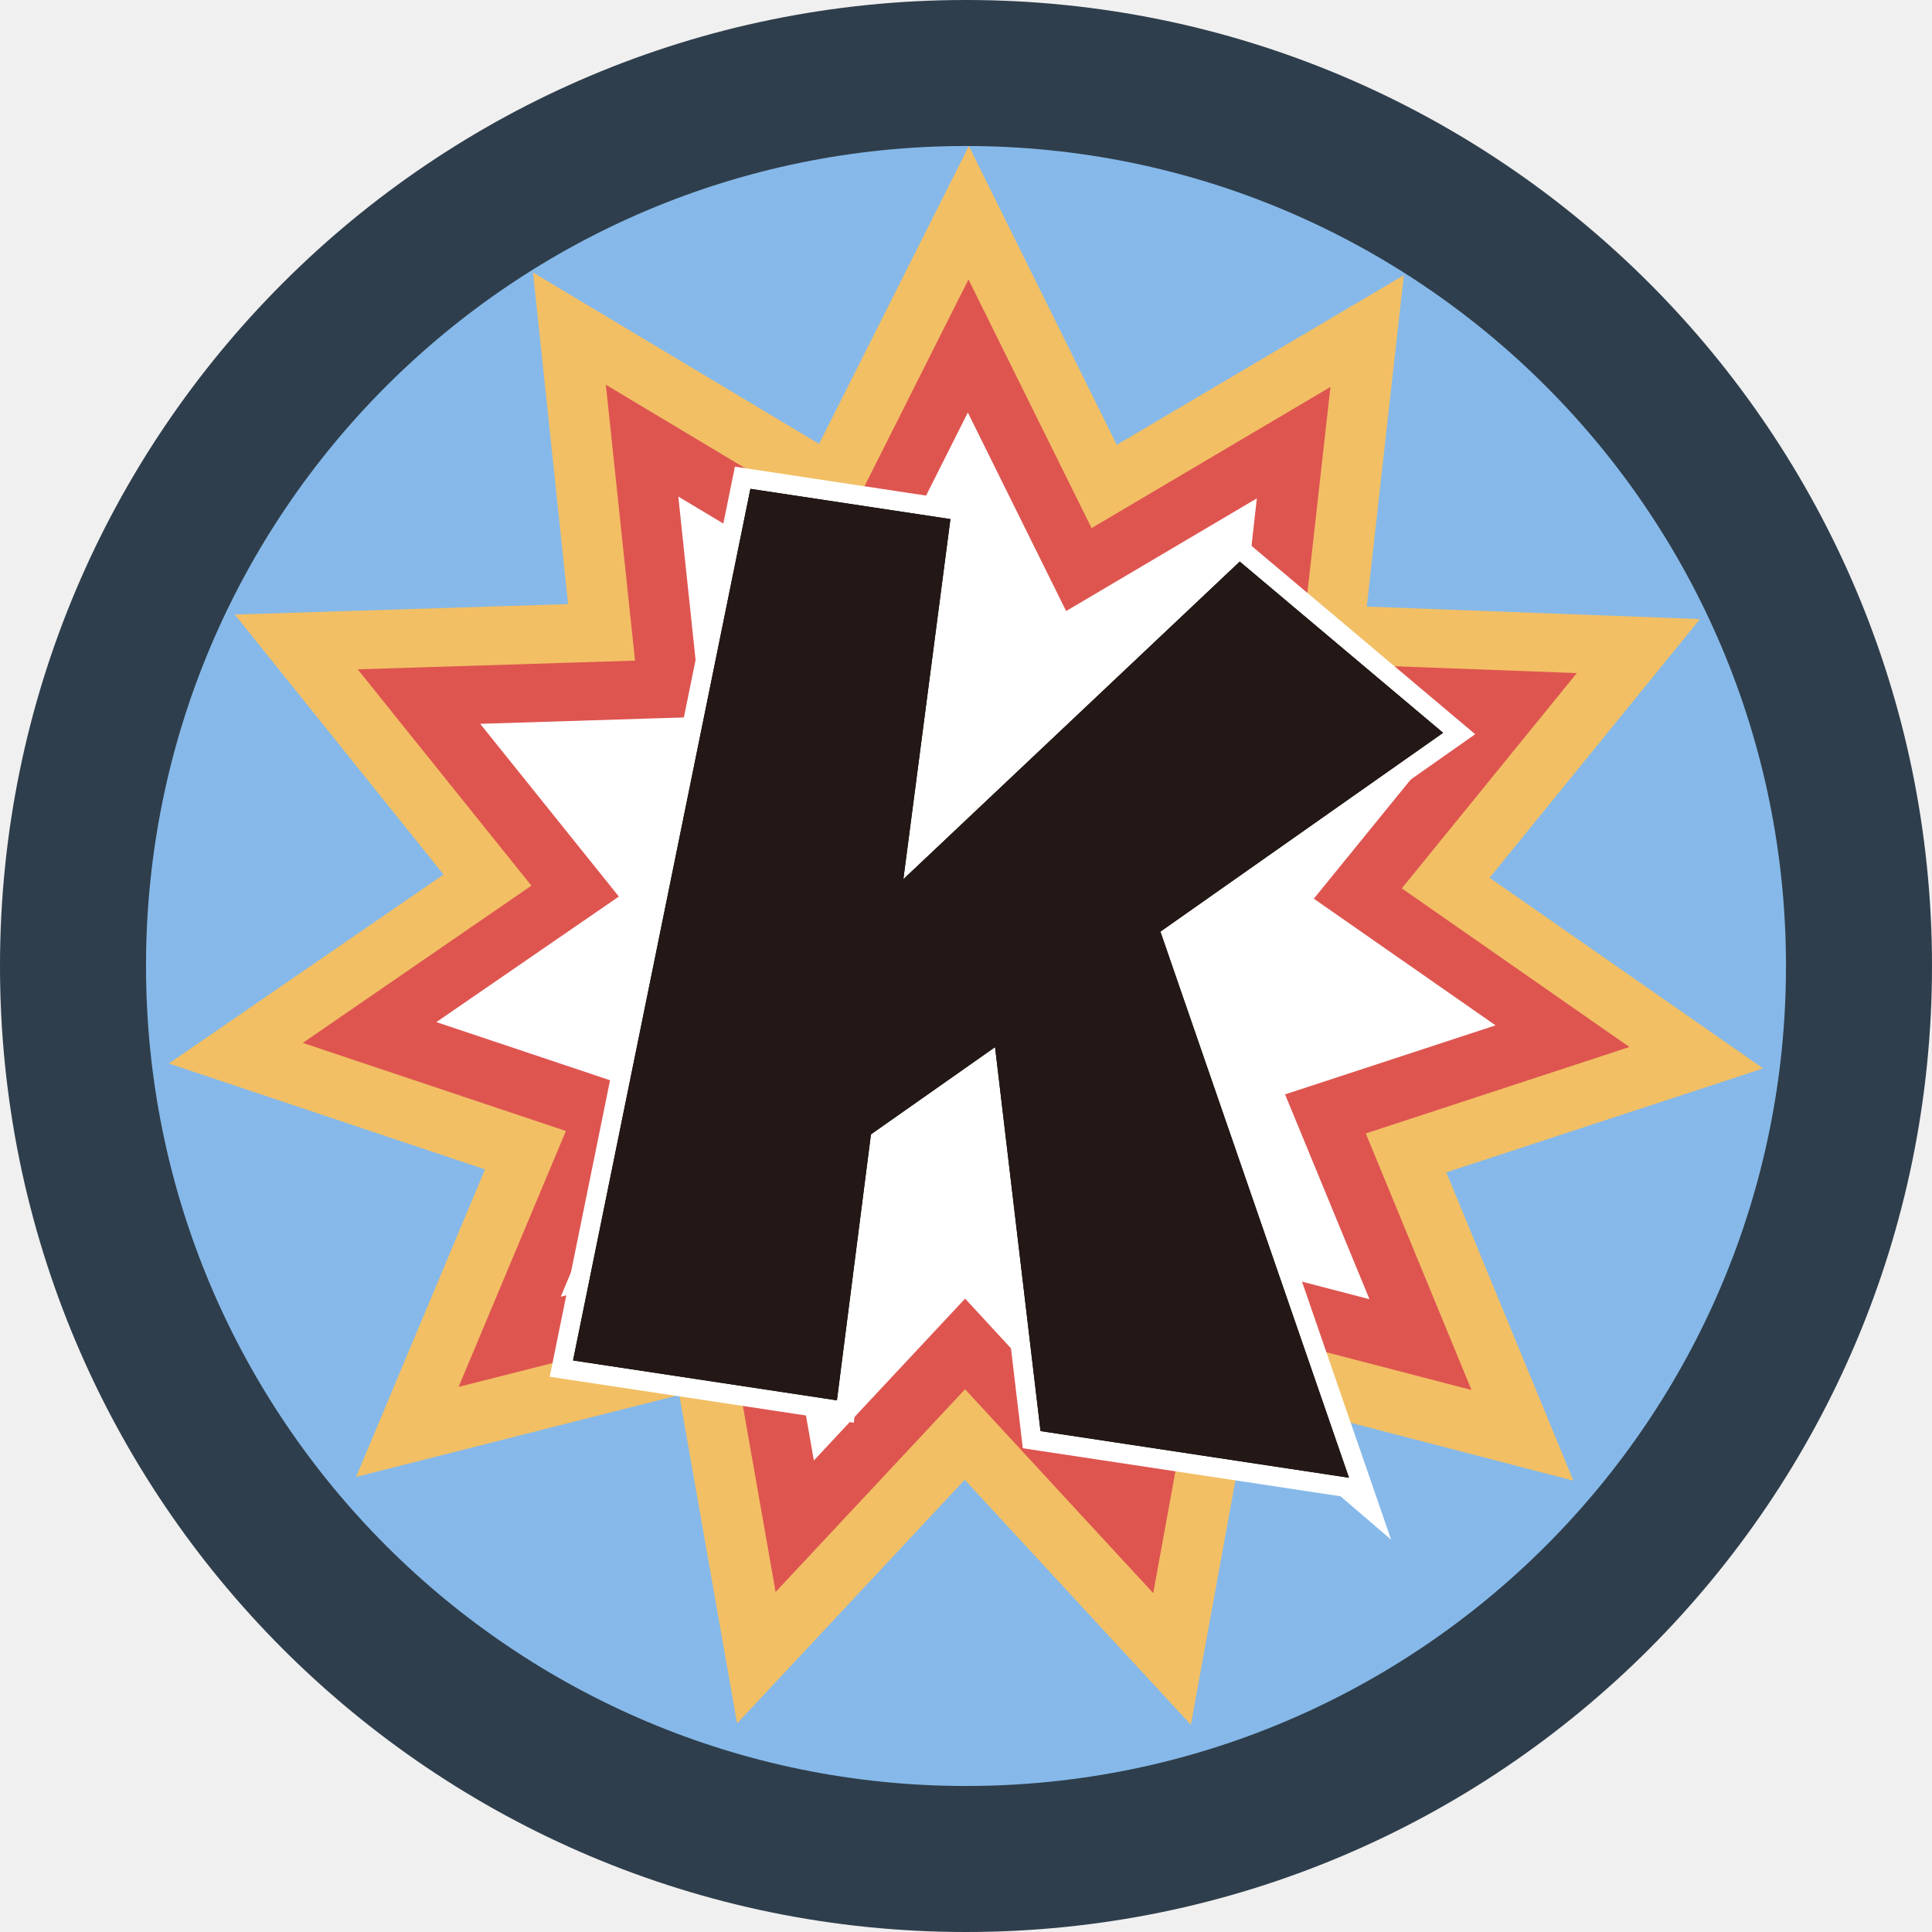
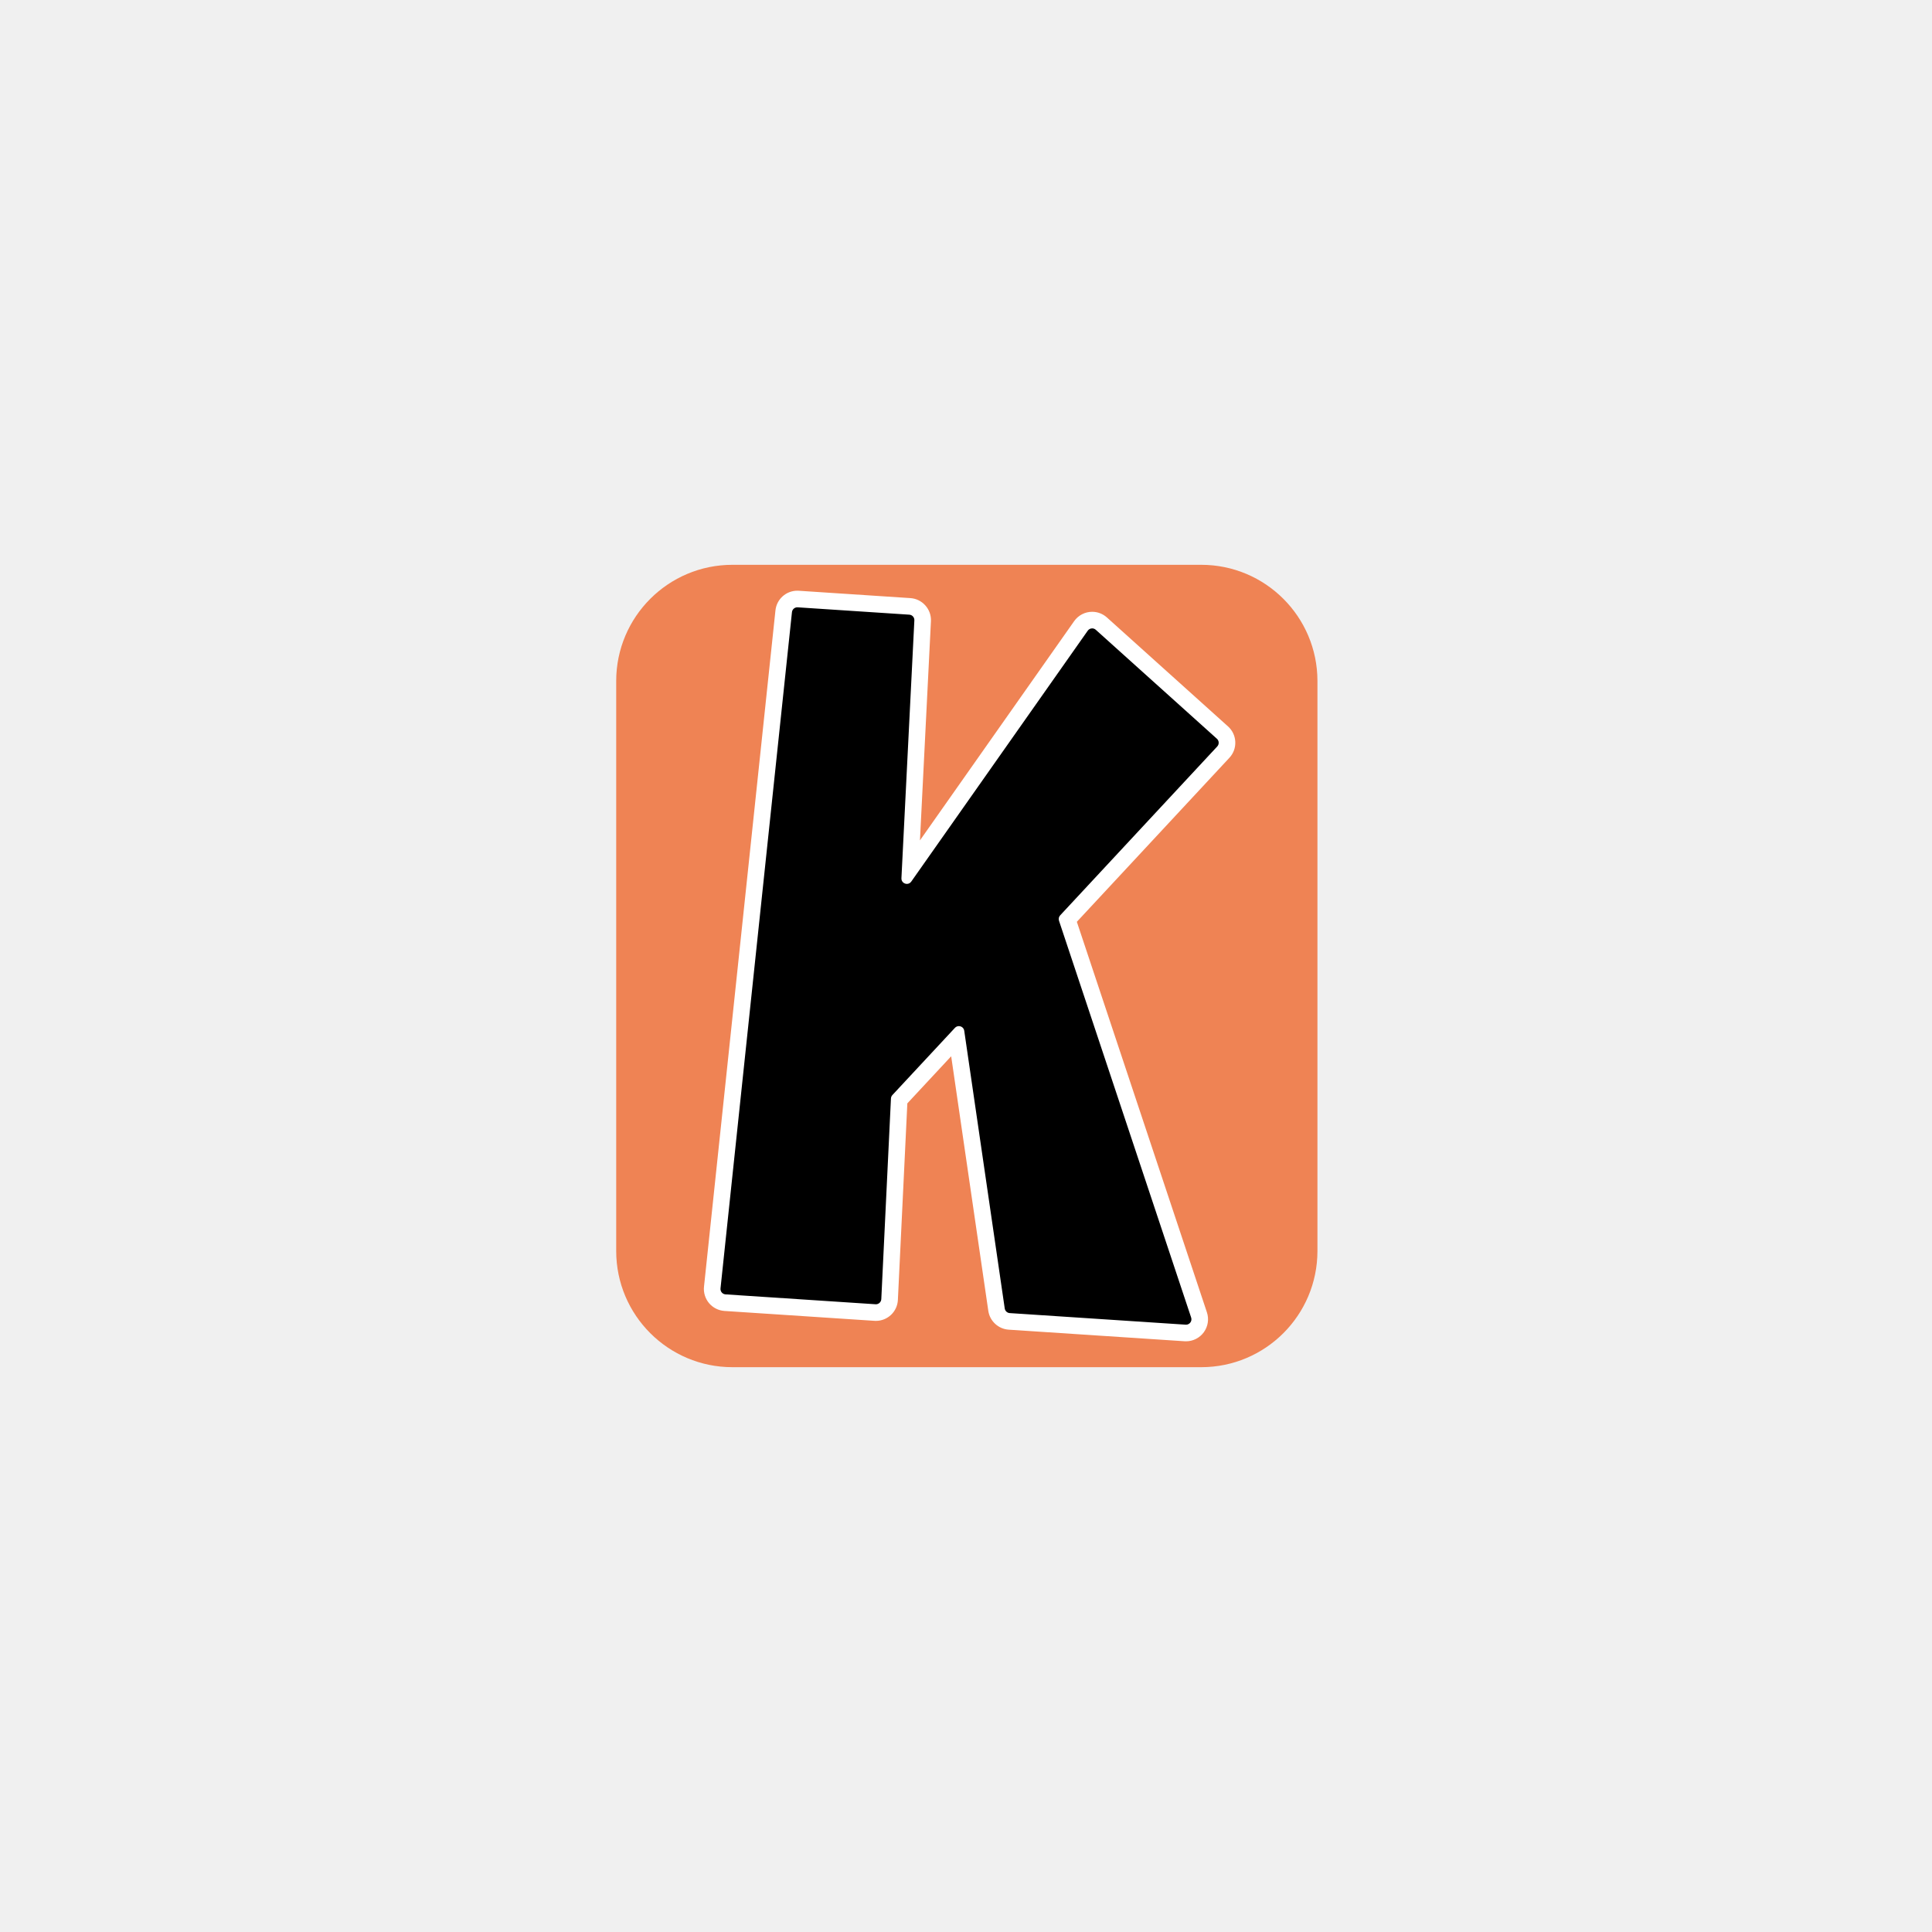
- <svg xmlns="http://www.w3.org/2000/svg" width="985.38" height="985.38" viewBox="0 0 985.38 985.38">
-   <path d="M492.69,492.69m-492.69,0a492.69,492.69 0,1 1,985.38 0a492.69,492.69 0,1 1,-985.38 0" fill="#2f3e4c" />
-   <path d="M492.69,492.69m-418.22,0a418.22,418.22 0,1 1,836.44 0a418.22,418.22 0,1 1,-836.44 0" fill="#86b9e9" />
-   <path d="M899.27,544.94l-161.6,53l64.8,157.23l-164.6,-42.77l-30.49,167.3l-115.34,-124.97l-116.11,124.26l-29.47,-167.49l-164.85,41.76l65.76,-156.83l-161.26,-54l140.12,-96.38l-106.48,-132.61l169.99,-5.33l-17.88,-169.12l145.88,87.41l76.4,-151.93l75.45,152.4l146.42,-86.51l-18.92,169.01l169.95,6.37l-107.29,131.95l139.52,97.25z" fill="#f2bf65" />
-   <path d="M831.05,534l-134.46,44.1l53.92,130.83l-136.96,-35.59l-25.37,139.21l-95.97,-103.99l-96.62,103.4l-24.51,-139.37l-137.17,34.75l54.72,-130.5l-134.19,-44.93l116.59,-80.19l-88.59,-110.34l141.44,-4.44l-14.88,-140.72l121.38,72.74l63.57,-126.42l62.79,126.81l121.83,-71.99l-15.75,140.63l141.41,5.3l-89.27,109.8l116.09,80.91z" fill="#de5550" />
-   <path d="M762.78,522.96l-107.36,35.21l43.05,104.46l-109.35,-28.42l-20.26,111.15l-76.63,-83.02l-77.13,82.55l-19.58,-111.27l-109.52,27.74l43.69,-104.19l-107.13,-35.87l93.08,-64.03l-70.73,-88.1l112.93,-3.54l-11.88,-112.36l96.91,58.08l50.76,-100.94l50.13,101.25l97.27,-57.48l-12.57,112.28l112.9,4.24l-71.27,87.66l92.69,64.6z" fill="#fff" />
-   <path d="M688.01,753.68l-157.31,-23.78 -23.19,-195.84 -63.3,44.49 -17.36,135.66 -134.58,-20.34 90.46,-444.54 102.01,15.42 -24,183.68 171.57,-162 103.71,87.33 -144.18,101.4 96.18,278.53Z" fill="none" stroke="#fff" stroke-width="20" />
-   <path d="M688.01,753.68l-157.31,-23.78 -23.19,-195.84 -63.3,44.49 -17.36,135.66 -134.58,-20.34 90.46,-444.54 102.01,15.42 -24,183.68 171.57,-162 103.71,87.33 -144.18,101.4 96.18,278.53Z" fill="#000000" />
-   <path d="M688.01,753.68l-157.31,-23.78 -23.19,-195.84 -63.3,44.49 -17.36,135.66 -134.58,-20.34 90.46,-444.54 102.01,15.42 -24,183.68 171.57,-162 103.71,87.33 -144.18,101.4 96.18,278.53Z" fill="#231815" />
+ <svg xmlns="http://www.w3.org/2000/svg" viewBox="0 0 512 512">
+   <g transform="matrix(.733333 0 0 .733333 68.267 71.009)">
+     <rect x="129.591" y="107.279" width="253.411" height="289.961" rx="42" fill="#ef8354" />
+     <path d="M335.516 384.881c-.108 0-.219-.003-.329-.011l-63.581-4.188c-2.317-.152-4.242-1.931-4.577-4.229l-14.32-98.201-20.852 22.406-3.47 72.125c-.128 2.645-2.301 4.716-4.948 4.716-.108 0-.216-.003-.326-.011l-54.21-3.57c-1.338-.088-2.601-.728-3.465-1.753-.863-1.026-1.278-2.379-1.137-3.712l25.819-244.383c.267-2.528 2.385-4.434 4.926-4.434.108 0 .217.003.327.011l40.337 2.657c2.683.176 4.757 2.505 4.623 5.191l-4.491 89.575 61.697-87.71c.927-1.317 2.442-2.104 4.055-2.104 1.224 0 2.399.451 3.311 1.27l43.771 39.381c.995.895 1.576 2.125 1.636 3.462s-.41 2.615-1.322 3.596l-56.343 60.578 47.563 142.816c.502 1.506.248 3.174-.681 4.462-.929 1.289-2.43 2.059-4.016 2.059Z" />
+     <path fill="#fff" d="M195.047 122.638c.043 0 .086.001.13.004l40.337 2.657c1.065.07 1.877.982 1.824 2.048l-4.672 93.185c-.063 1.251.945 2.057 1.975 2.057.581 0 1.169-.257 1.576-.835l63.777-90.667c.384-.545.989-.83 1.601-.83.463 0 .93.164 1.306.502l43.77 39.38c.812.73.868 1.985.124 2.784l-56.765 61.032c-.487.523-.649 1.271-.423 1.949l47.759 143.405c.425 1.275-.532 2.573-1.85 2.573-.044 0-.089-.001-.133-.004l-63.58-4.187c-.92-.061-1.673-.756-1.806-1.668l-14.634-100.358c-.152-1.043-1.036-1.675-1.946-1.675-.506 0-1.02.196-1.42.625l-22.597 24.282c-.315.338-.499.777-.522 1.238l-3.488 72.506c-.05 1.048-.917 1.861-1.951 1.861-.043 0-.087-.001-.13-.004l-54.208-3.57c-1.107-.073-1.932-1.052-1.815-2.156l25.819-244.383c.106-1 .95-1.749 1.942-1.749m0-6c-4.08 0-7.48 3.06-7.909 7.119l-25.819 244.383c-.226 2.141.439 4.313 1.826 5.96 1.387 1.647 3.414 2.672 5.562 2.814l54.208 3.57c.175.012.35.017.525.017 4.25 0 7.739-3.326 7.944-7.572l3.417-71.028 15.842-17.023 13.417 92.01c.538 3.689 3.628 6.545 7.349 6.79l63.58 4.187c.178.012.353.017.528.017 2.546 0 4.957-1.235 6.448-3.304 1.491-2.068 1.899-4.746 1.094-7.165l-47.001-141.128 55.131-59.275c1.464-1.574 2.218-3.624 2.122-5.772-.096-2.148-1.028-4.122-2.627-5.56l-43.77-39.38c-1.463-1.316-3.352-2.041-5.319-2.041-2.588 0-5.02 1.263-6.508 3.378l-55.728 79.224 3.971-79.212c.216-4.313-3.113-8.052-7.422-8.336l-40.337-2.657c-.178-.012-.352-.017-.524-.017Z" />
+   </g>
</svg>
